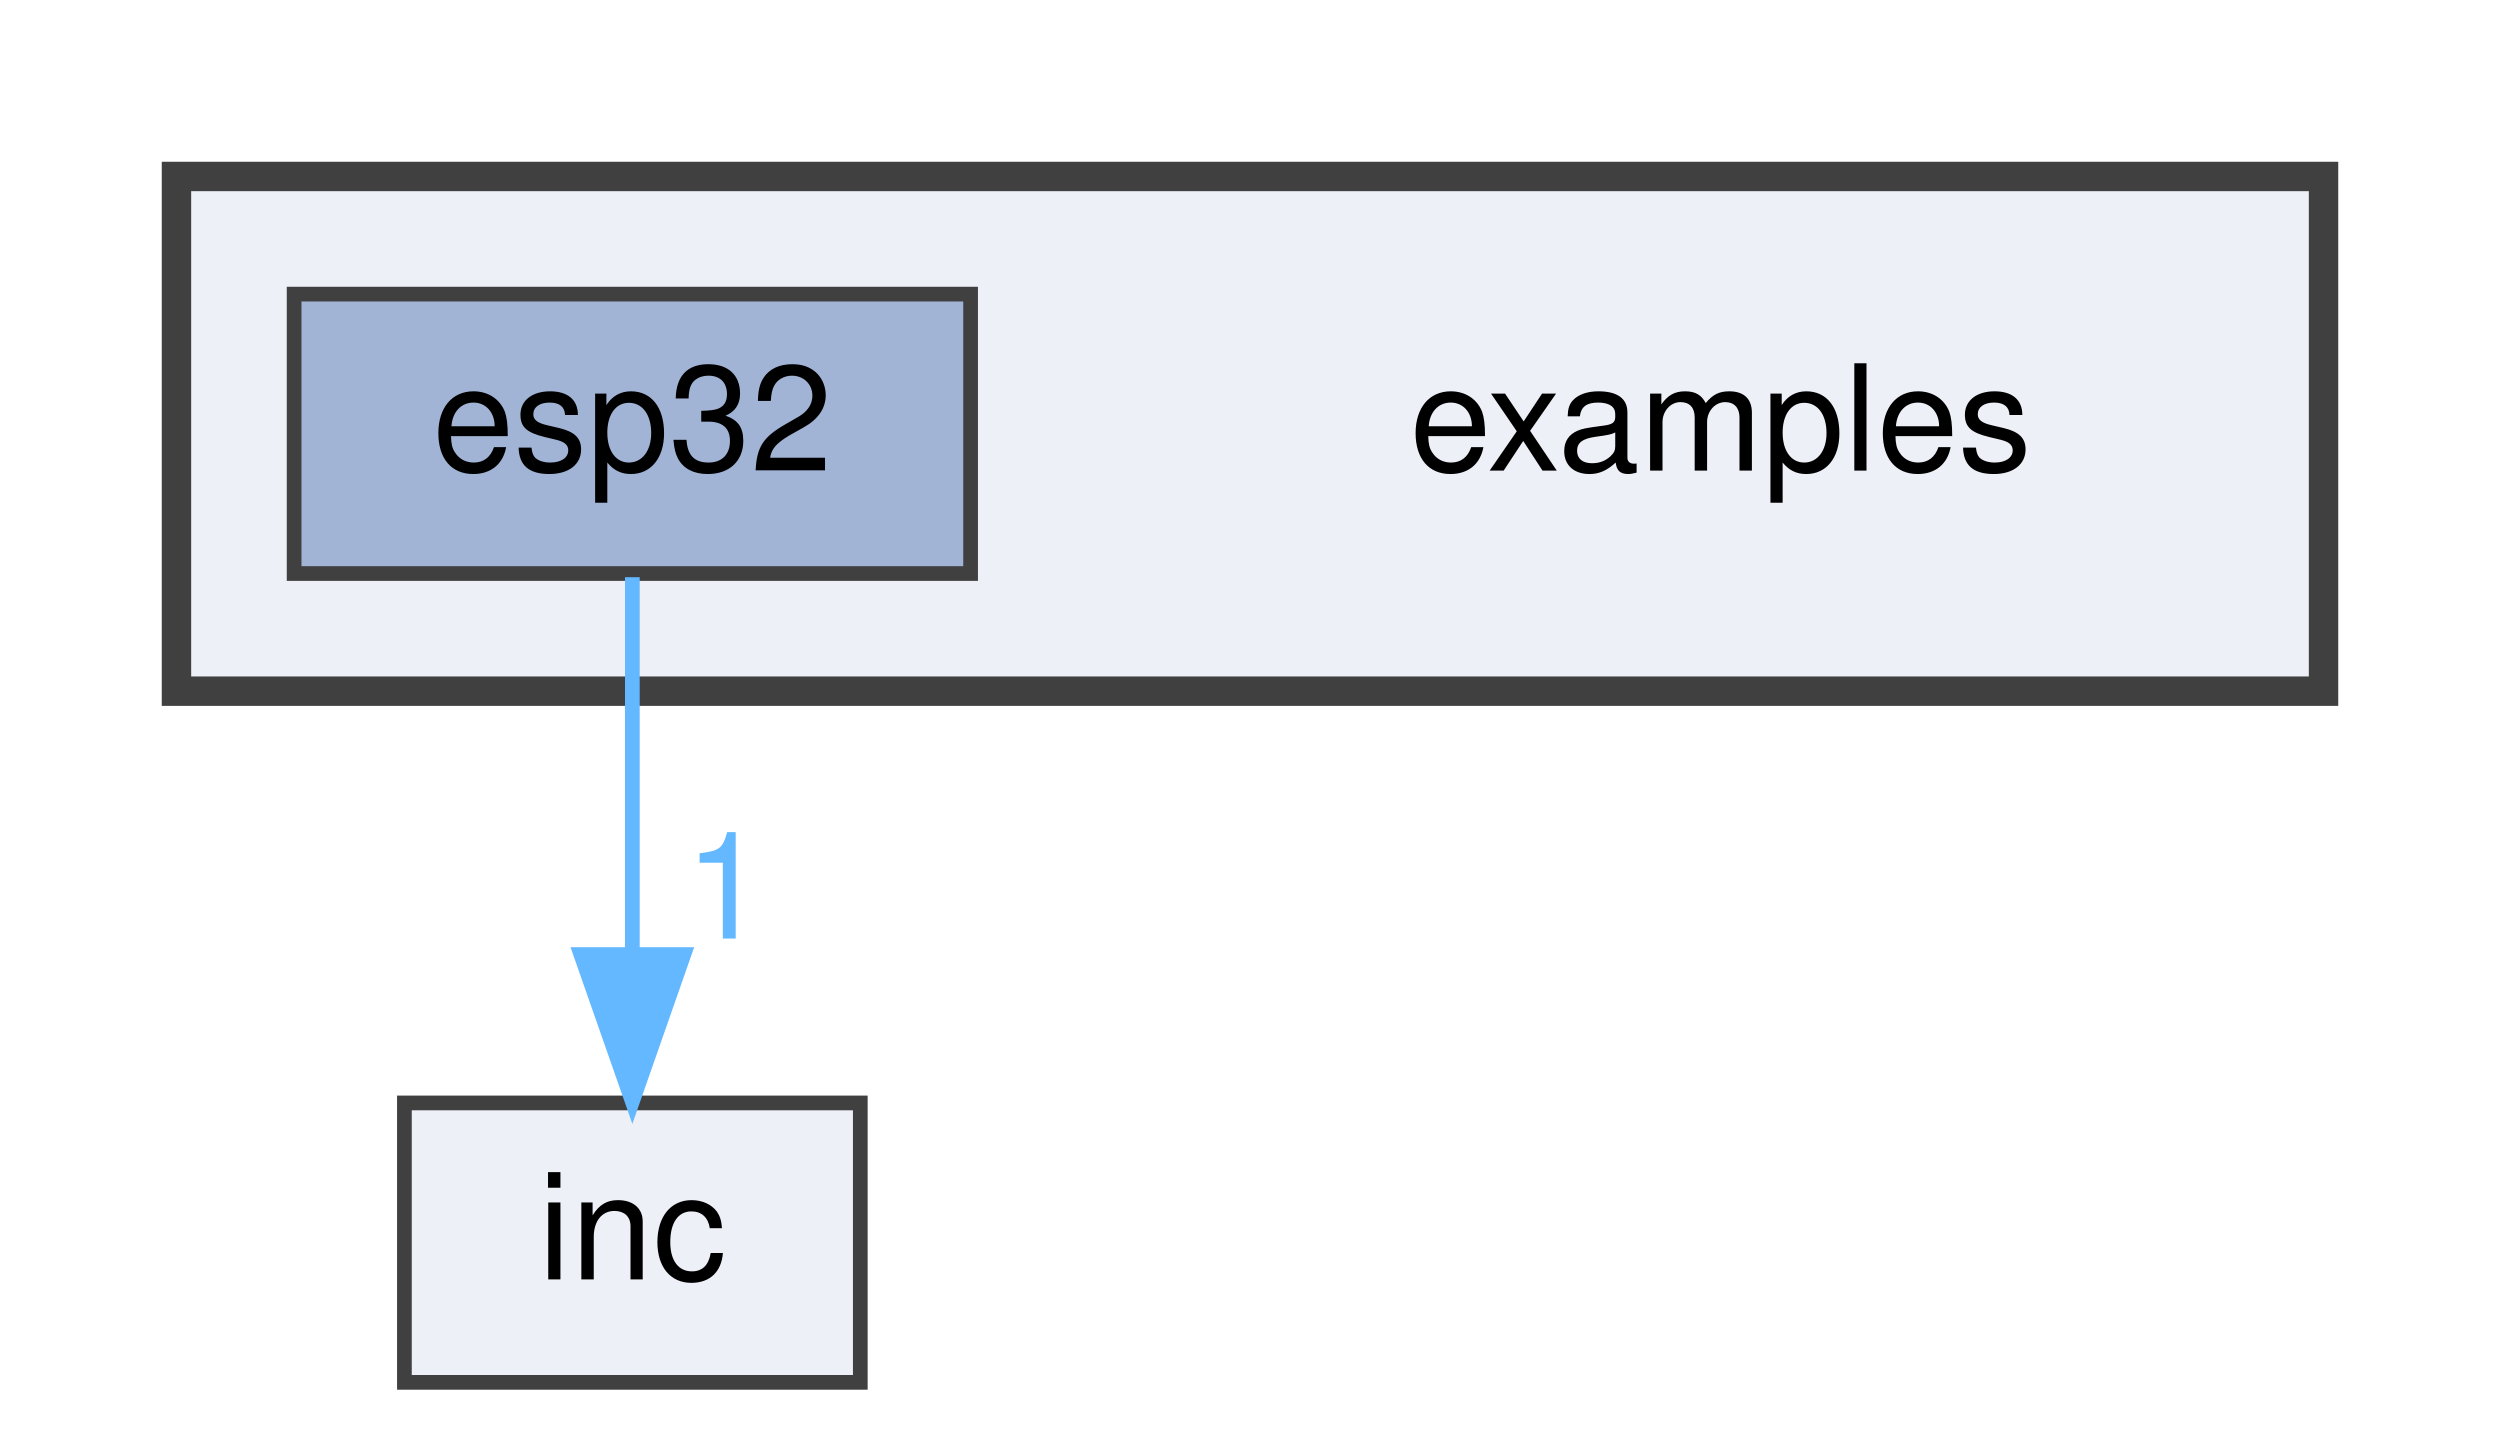
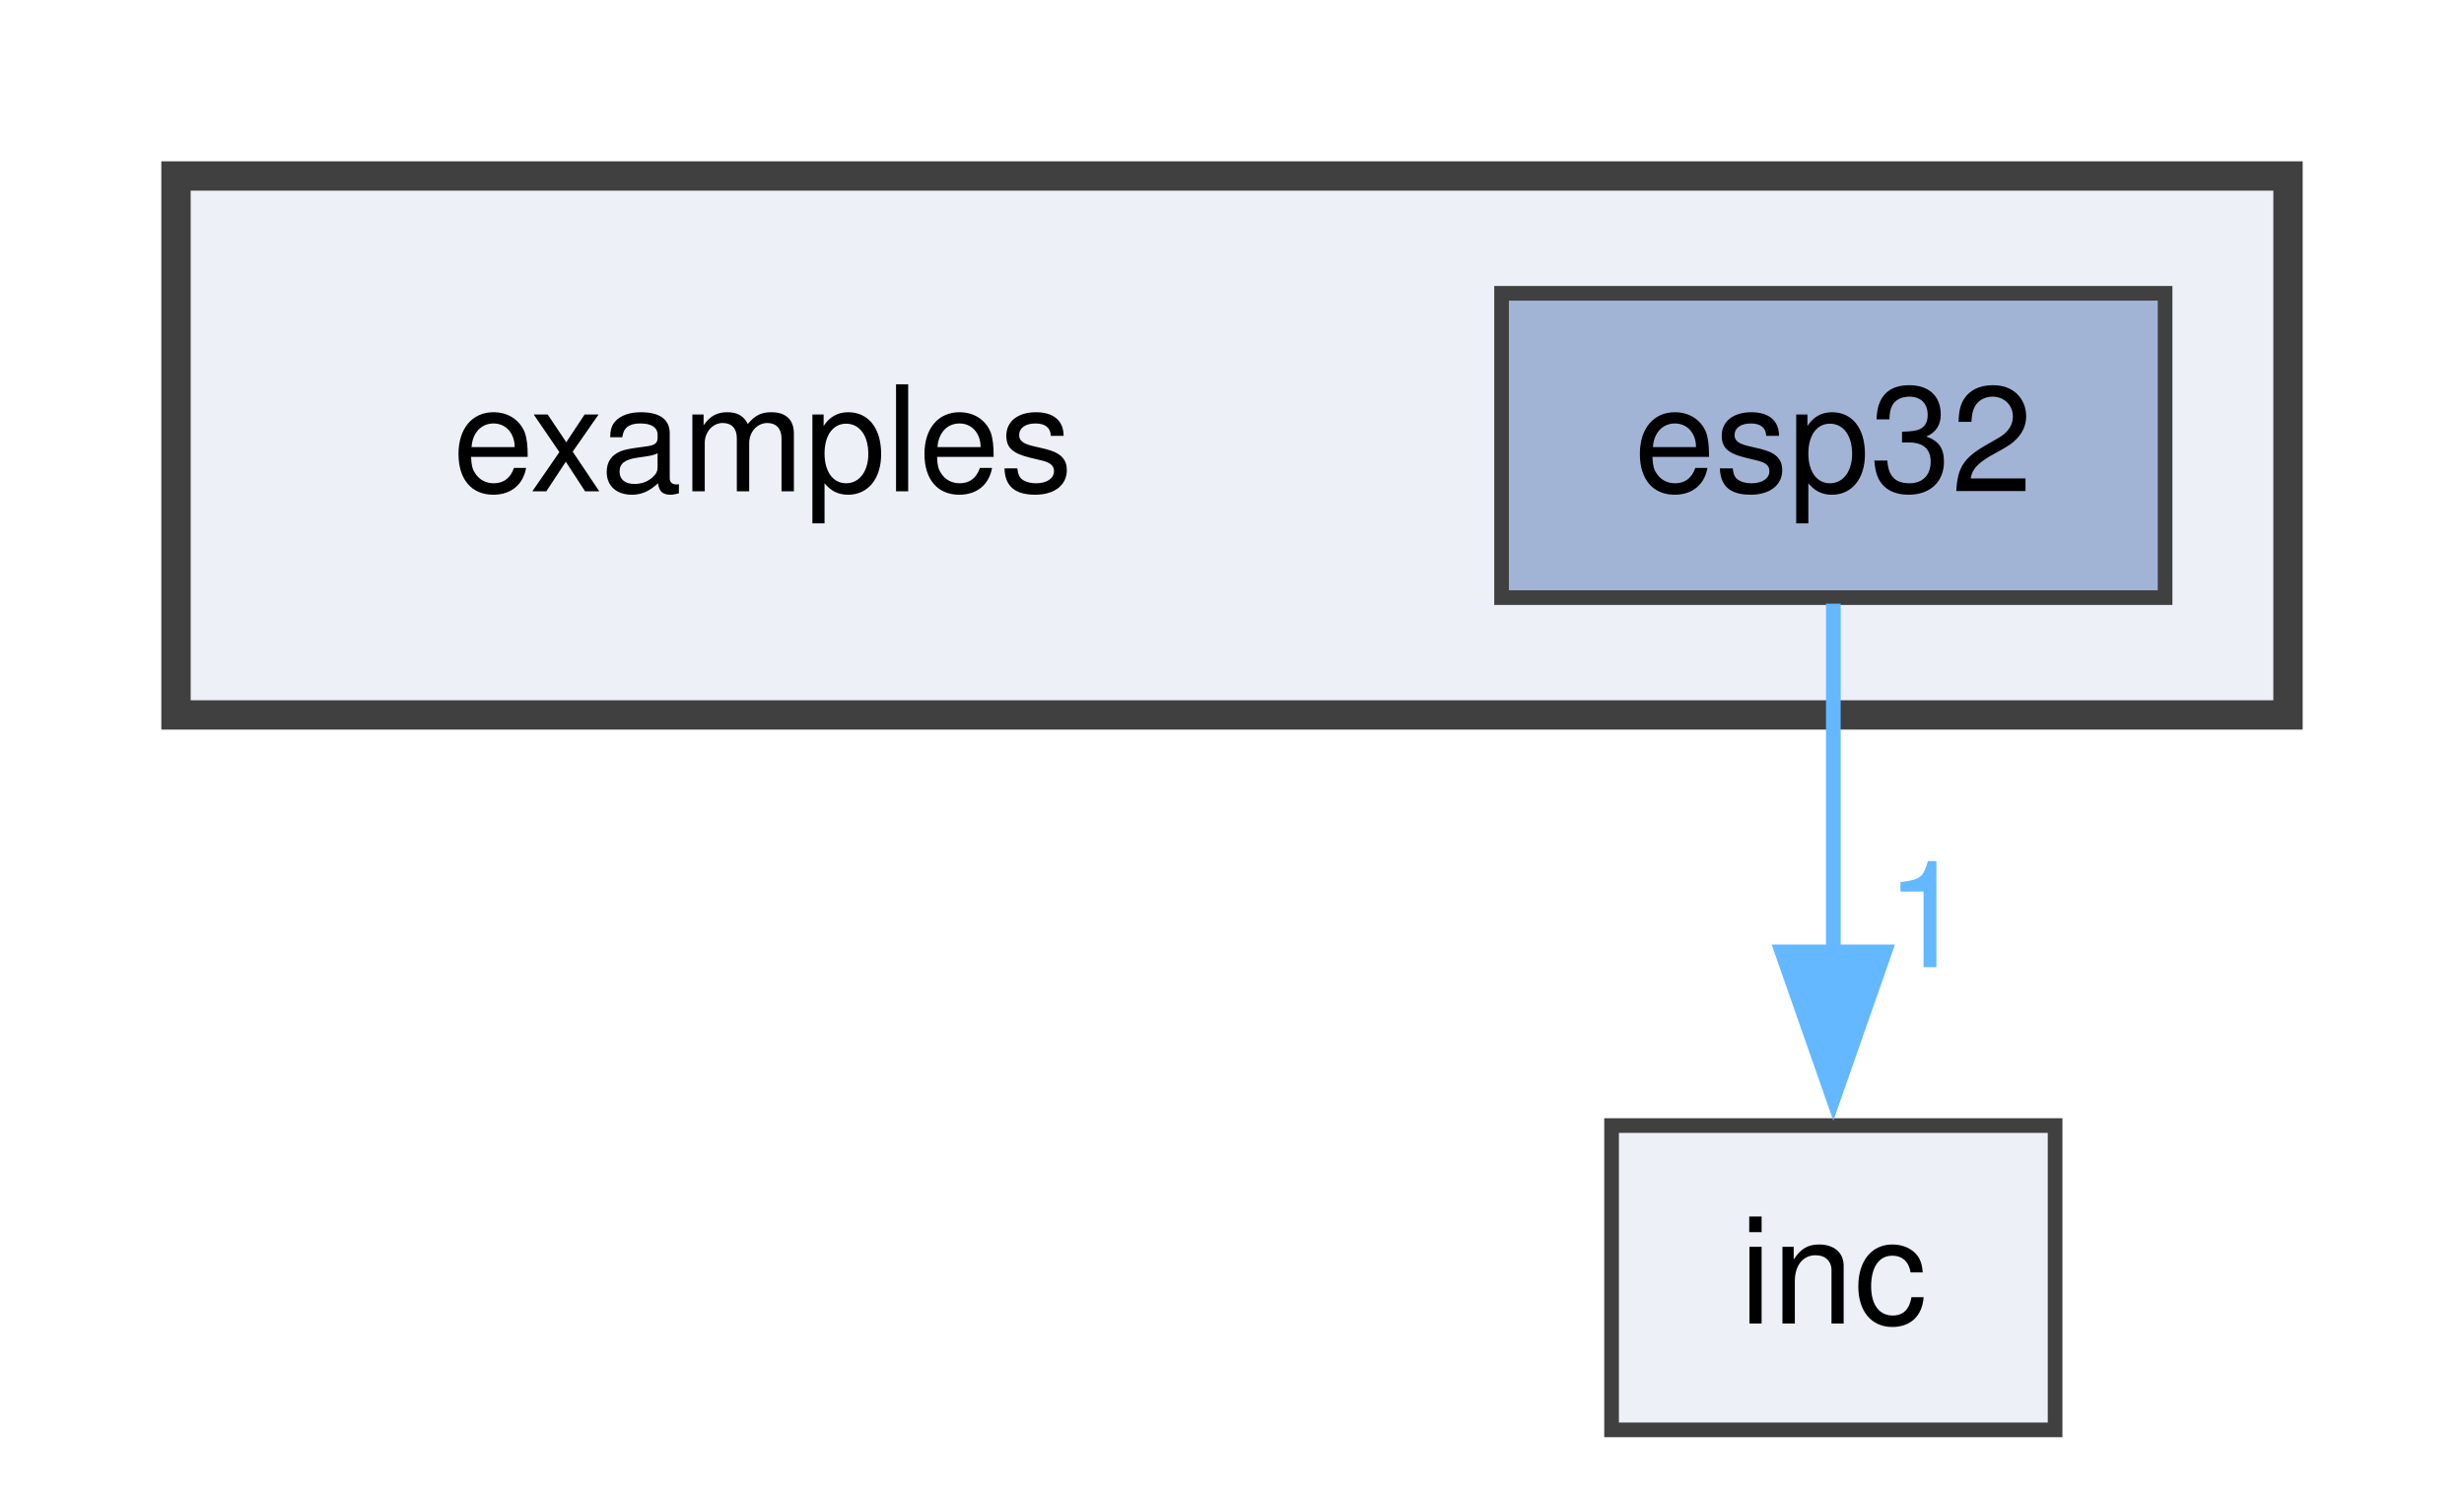
- <svg xmlns="http://www.w3.org/2000/svg" xmlns:xlink="http://www.w3.org/1999/xlink" width="170pt" height="98pt" viewBox="0.00 0.00 170.00 98.00">
-   <g id="graph0" class="graph" transform="scale(1 1) rotate(0) translate(4 94)">
+ <svg xmlns="http://www.w3.org/2000/svg" xmlns:xlink="http://www.w3.org/1999/xlink" width="168pt" height="102pt" viewBox="0.00 0.00 168.00 102.00">
+   <g id="graph0" class="graph" transform="scale(1 1) rotate(0) translate(4 97.5)">
    <g id="clust1" class="cluster">
      <g id="a_clust1">
        <a xlink:href="dir_d28a4824dc47e487b107a5db32ef43c4.html" target="_top">
-           <polygon fill="#edf0f7" stroke="#404040" stroke-width="2" points="8,-47 8,-82 154,-82 154,-47 8,-47" />
+           <polygon fill="#edf0f7" stroke="#404040" stroke-width="2" points="8,-48.75 8,-85.5 152,-85.5 152,-48.75 8,-48.75" />
        </a>
      </g>
    </g>
    <g id="node1" class="node">
-       <text text-anchor="middle" x="113" y="-62" font-family="Helvetica,sans-Serif" font-size="10.00">examples</text>
+       <text xml:space="preserve" text-anchor="middle" x="48" y="-64" font-family="Helvetica,sans-Serif" font-size="10.00">examples</text>
    </g>
    <g id="node2" class="node">
      <g id="a_node2">
        <a xlink:href="dir_74be4f6a8c360206df72b1bb4057fb39.html" target="_top" xlink:title="esp32">
-           <polygon fill="#a2b4d6" stroke="#404040" points="62,-74 16,-74 16,-55 62,-55 62,-74" />
-           <text text-anchor="middle" x="39" y="-62" font-family="Helvetica,sans-Serif" font-size="10.00">esp32</text>
+           <polygon fill="#a2b4d6" stroke="#404040" points="143.62,-77.5 98.38,-77.5 98.38,-56.75 143.62,-56.75 143.62,-77.5" />
+           <text xml:space="preserve" text-anchor="middle" x="121" y="-64" font-family="Helvetica,sans-Serif" font-size="10.00">esp32</text>
        </a>
      </g>
    </g>
    <g id="node3" class="node">
      <g id="a_node3">
        <a xlink:href="dir_bfccd401955b95cf8c75461437045ac0.html" target="_top" xlink:title="inc">
-           <polygon fill="#edf0f7" stroke="#404040" points="54.5,-19 23.5,-19 23.5,0 54.5,0 54.5,-19" />
-           <text text-anchor="middle" x="39" y="-7" font-family="Helvetica,sans-Serif" font-size="10.00">inc</text>
+           <polygon fill="#edf0f7" stroke="#404040" points="136.12,-20.75 105.88,-20.75 105.88,0 136.12,0 136.12,-20.75" />
+           <text xml:space="preserve" text-anchor="middle" x="121" y="-7.25" font-family="Helvetica,sans-Serif" font-size="10.00">inc</text>
        </a>
      </g>
    </g>
    <g id="edge1" class="edge">
      <g id="a_edge1">
        <a xlink:href="dir_000002_000004.html" target="_top">
-           <path fill="none" stroke="#63b8ff" d="M39,-54.75C39,-47.8 39,-37.85 39,-29.13" />
-           <polygon fill="#63b8ff" stroke="#63b8ff" points="42.5,-29.09 39,-19.09 35.5,-29.09 42.5,-29.09" />
+           <path fill="none" stroke="#63b8ff" d="M121,-56.34C121,-49.72 121,-40.72 121,-32.52" />
+           <polygon fill="#63b8ff" stroke="#63b8ff" points="124.5,-32.59 121,-22.59 117.5,-32.59 124.5,-32.59" />
        </a>
      </g>
      <g id="a_edge1-headlabel">
        <a xlink:href="dir_000002_000004.html" target="_top" xlink:title="1">
-           <text text-anchor="middle" x="45.34" y="-30.18" font-family="Helvetica,sans-Serif" font-size="10.00" fill="#63b8ff">1</text>
+           <text xml:space="preserve" text-anchor="middle" x="127.34" y="-31.55" font-family="Helvetica,sans-Serif" font-size="10.00" fill="#63b8ff">1</text>
        </a>
      </g>
    </g>
  </g>
</svg>
